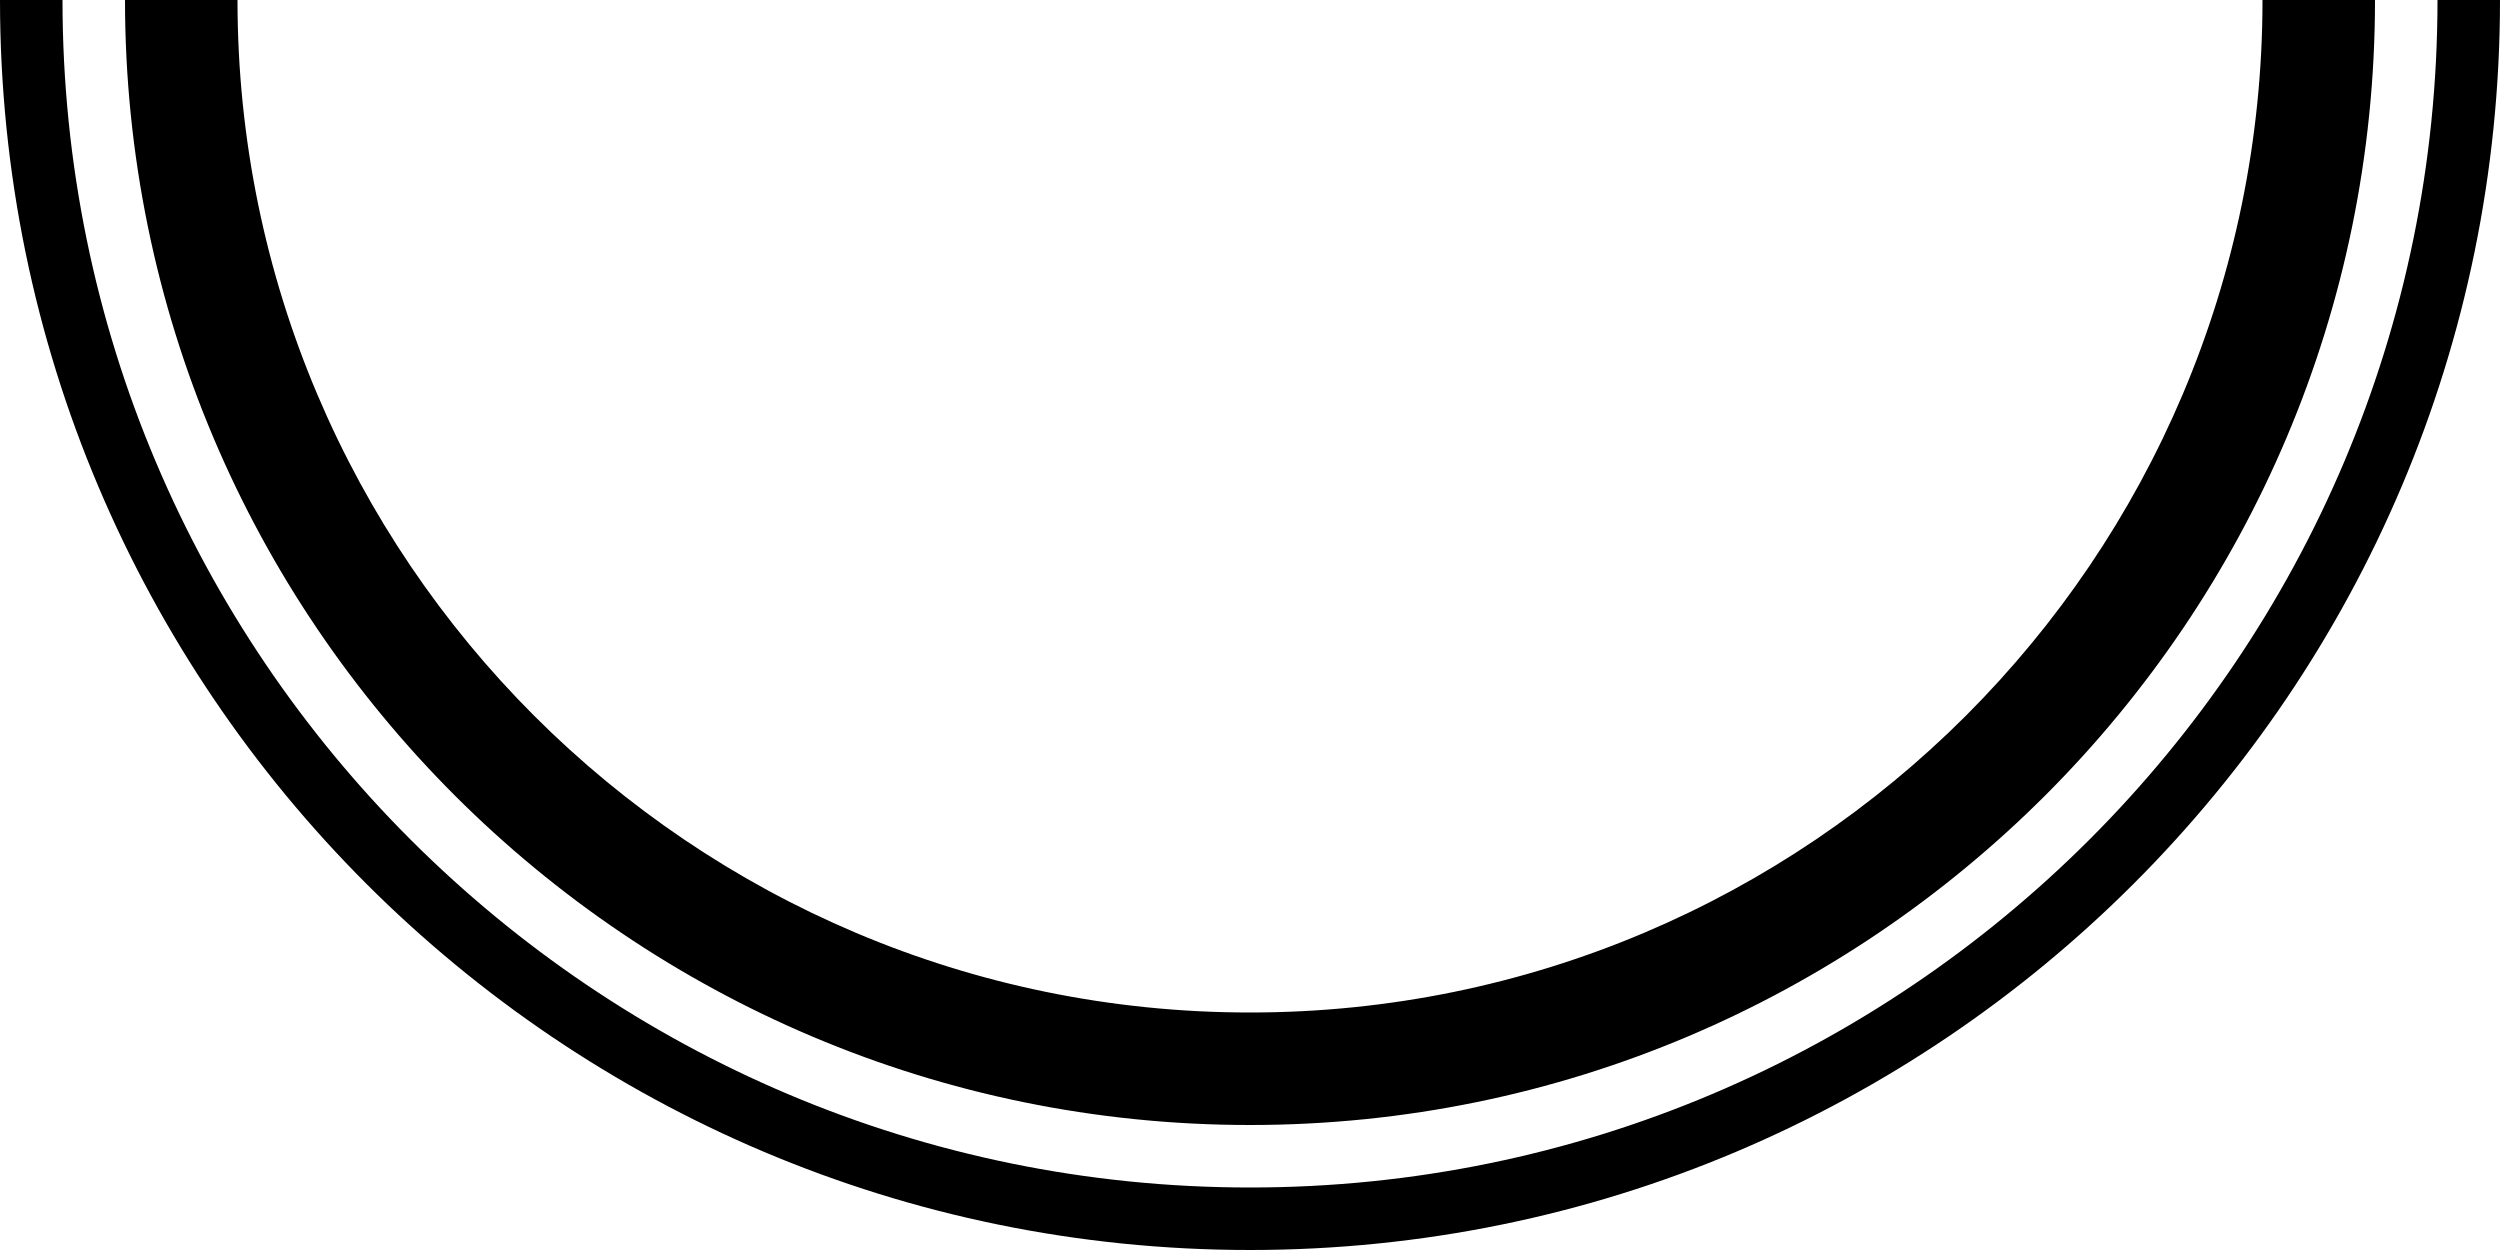
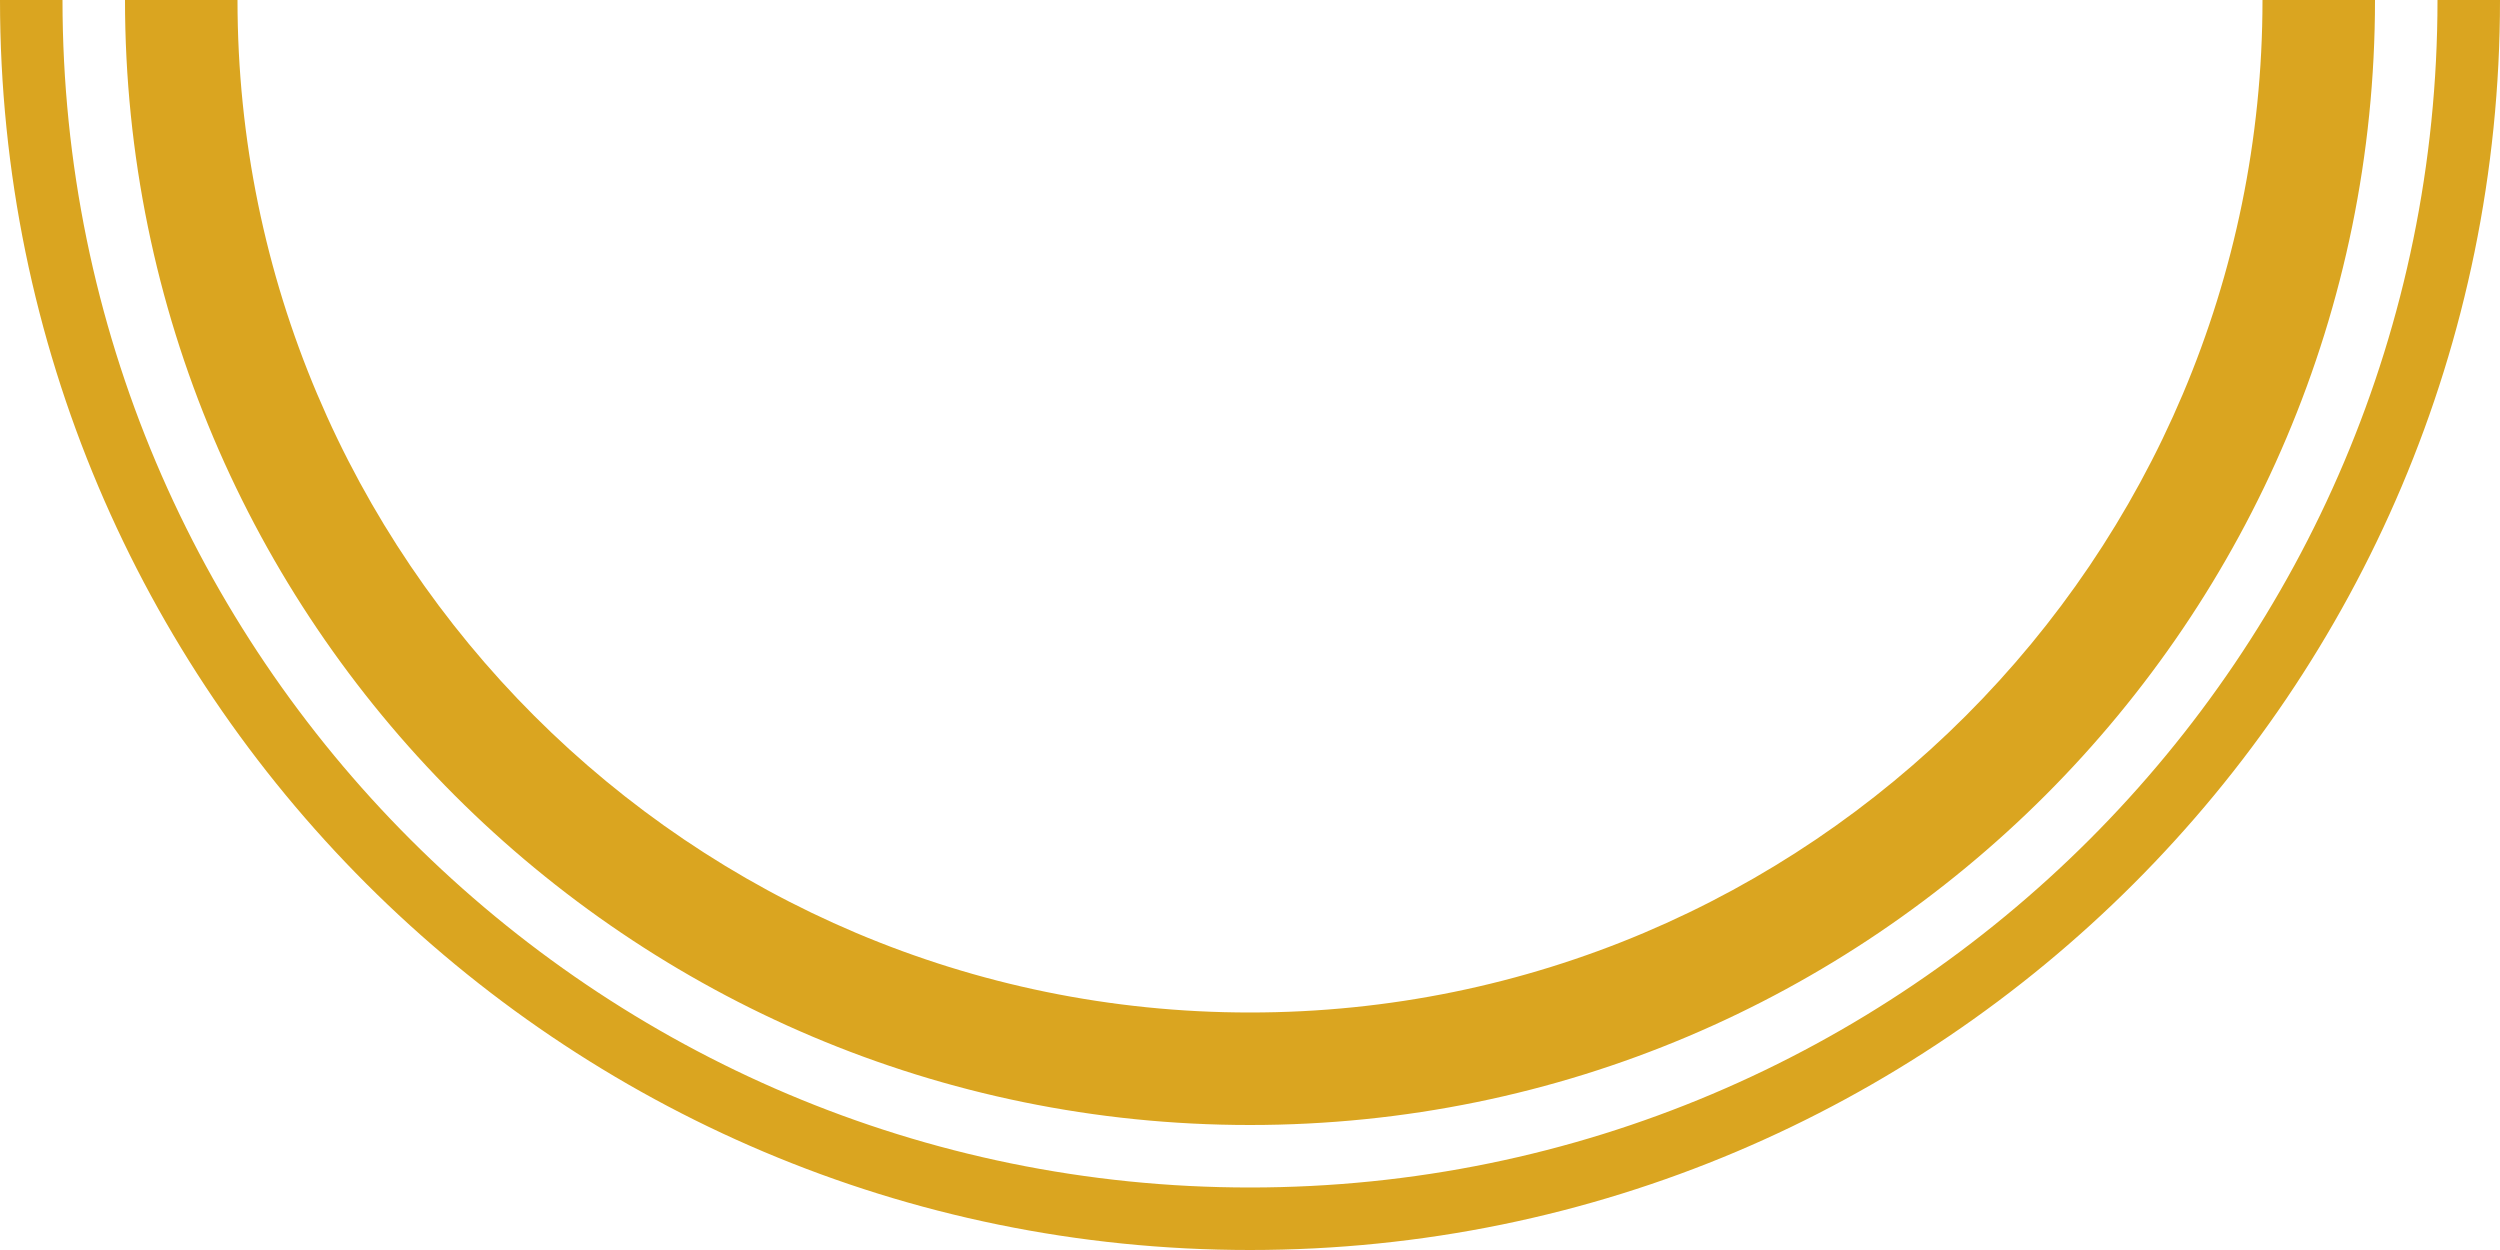
<svg xmlns="http://www.w3.org/2000/svg" style="isolation:isolate" viewBox="0 0 500 250" width="500" height="250">
  <defs>
-     <clipPath id="_clipPath_wlJjIEcBkQnCKNReoBYndgTZMROAsWfX">
+     <clipPath id="_clipPath_VsB0rILFyk9IwP2tpoNQLKlwLdDQ0UvM">
      <rect width="500" height="250" />
    </clipPath>
  </defs>
-   <g clip-path="url(#_clipPath_wlJjIEcBkQnCKNReoBYndgTZMROAsWfX)">
-     <path d=" M 25 0 C 25 -124.181 125.819 -225 250 -225 C 374.181 -225 475 -124.181 475 0 C 475 124.181 374.181 225 250 225 C 125.819 225 25 124.181 25 0 Z  M 47.5 0 C 47.5 -111.763 138.237 -202.5 250 -202.5 C 361.763 -202.5 452.5 -111.763 452.5 0 C 452.5 111.763 361.763 202.5 250 202.5 C 138.237 202.5 47.5 111.763 47.5 0 Z  M 0 0 C 0 -137.979 112.021 -250 250 -250 C 387.979 -250 500 -137.979 500 0 C 500 137.979 387.979 250 250 250 C 112.021 250 0 137.979 0 0 Z  M 12.5 0 C 12.5 -131.08 118.92 -237.5 250 -237.5 C 381.08 -237.5 487.5 -131.08 487.5 0 C 487.5 131.08 381.08 237.5 250 237.5 C 118.92 237.5 12.5 131.08 12.5 0 Z " fill-rule="evenodd" fill="rgb(0,0,0)" />
+   <g clip-path="url(#_clipPath_VsB0rILFyk9IwP2tpoNQLKlwLdDQ0UvM)">
+     <clipPath id="_clipPath_AgKKn7dWLJ5yR8dD7fPfH56dGj4GcaIg">
+       <rect x="0" y="0" width="500" height="250" transform="matrix(1,0,0,1,0,0)" fill="rgb(255,255,255)" />
+     </clipPath>
+     <g clip-path="url(#_clipPath_AgKKn7dWLJ5yR8dD7fPfH56dGj4GcaIg)">
+       <g id="Group">
+         <path d=" M 25 0 C 25 -124.181 125.819 -225 250 -225 C 374.181 -225 475 -124.181 475 0 C 475 124.181 374.181 225 250 225 C 125.819 225 25 124.181 25 0 Z  M 47.5 0 C 47.5 -111.763 138.237 -202.5 250 -202.5 C 361.763 -202.5 452.5 -111.763 452.5 0 C 452.5 111.763 361.763 202.5 250 202.5 C 138.237 202.5 47.5 111.763 47.5 0 Z  M 0 0 C 0 -137.979 112.021 -250 250 -250 C 387.979 -250 500 -137.979 500 0 C 500 137.979 387.979 250 250 250 C 112.021 250 0 137.979 0 0 Z  M 12.5 0 C 12.5 -131.08 118.92 -237.5 250 -237.5 C 381.08 -237.5 487.5 -131.08 487.5 0 C 487.5 131.08 381.08 237.5 250 237.5 C 118.92 237.5 12.5 131.08 12.5 0 Z " fill-rule="evenodd" fill="rgb(218,165,32)" />
+       </g>
+     </g>
  </g>
</svg>
